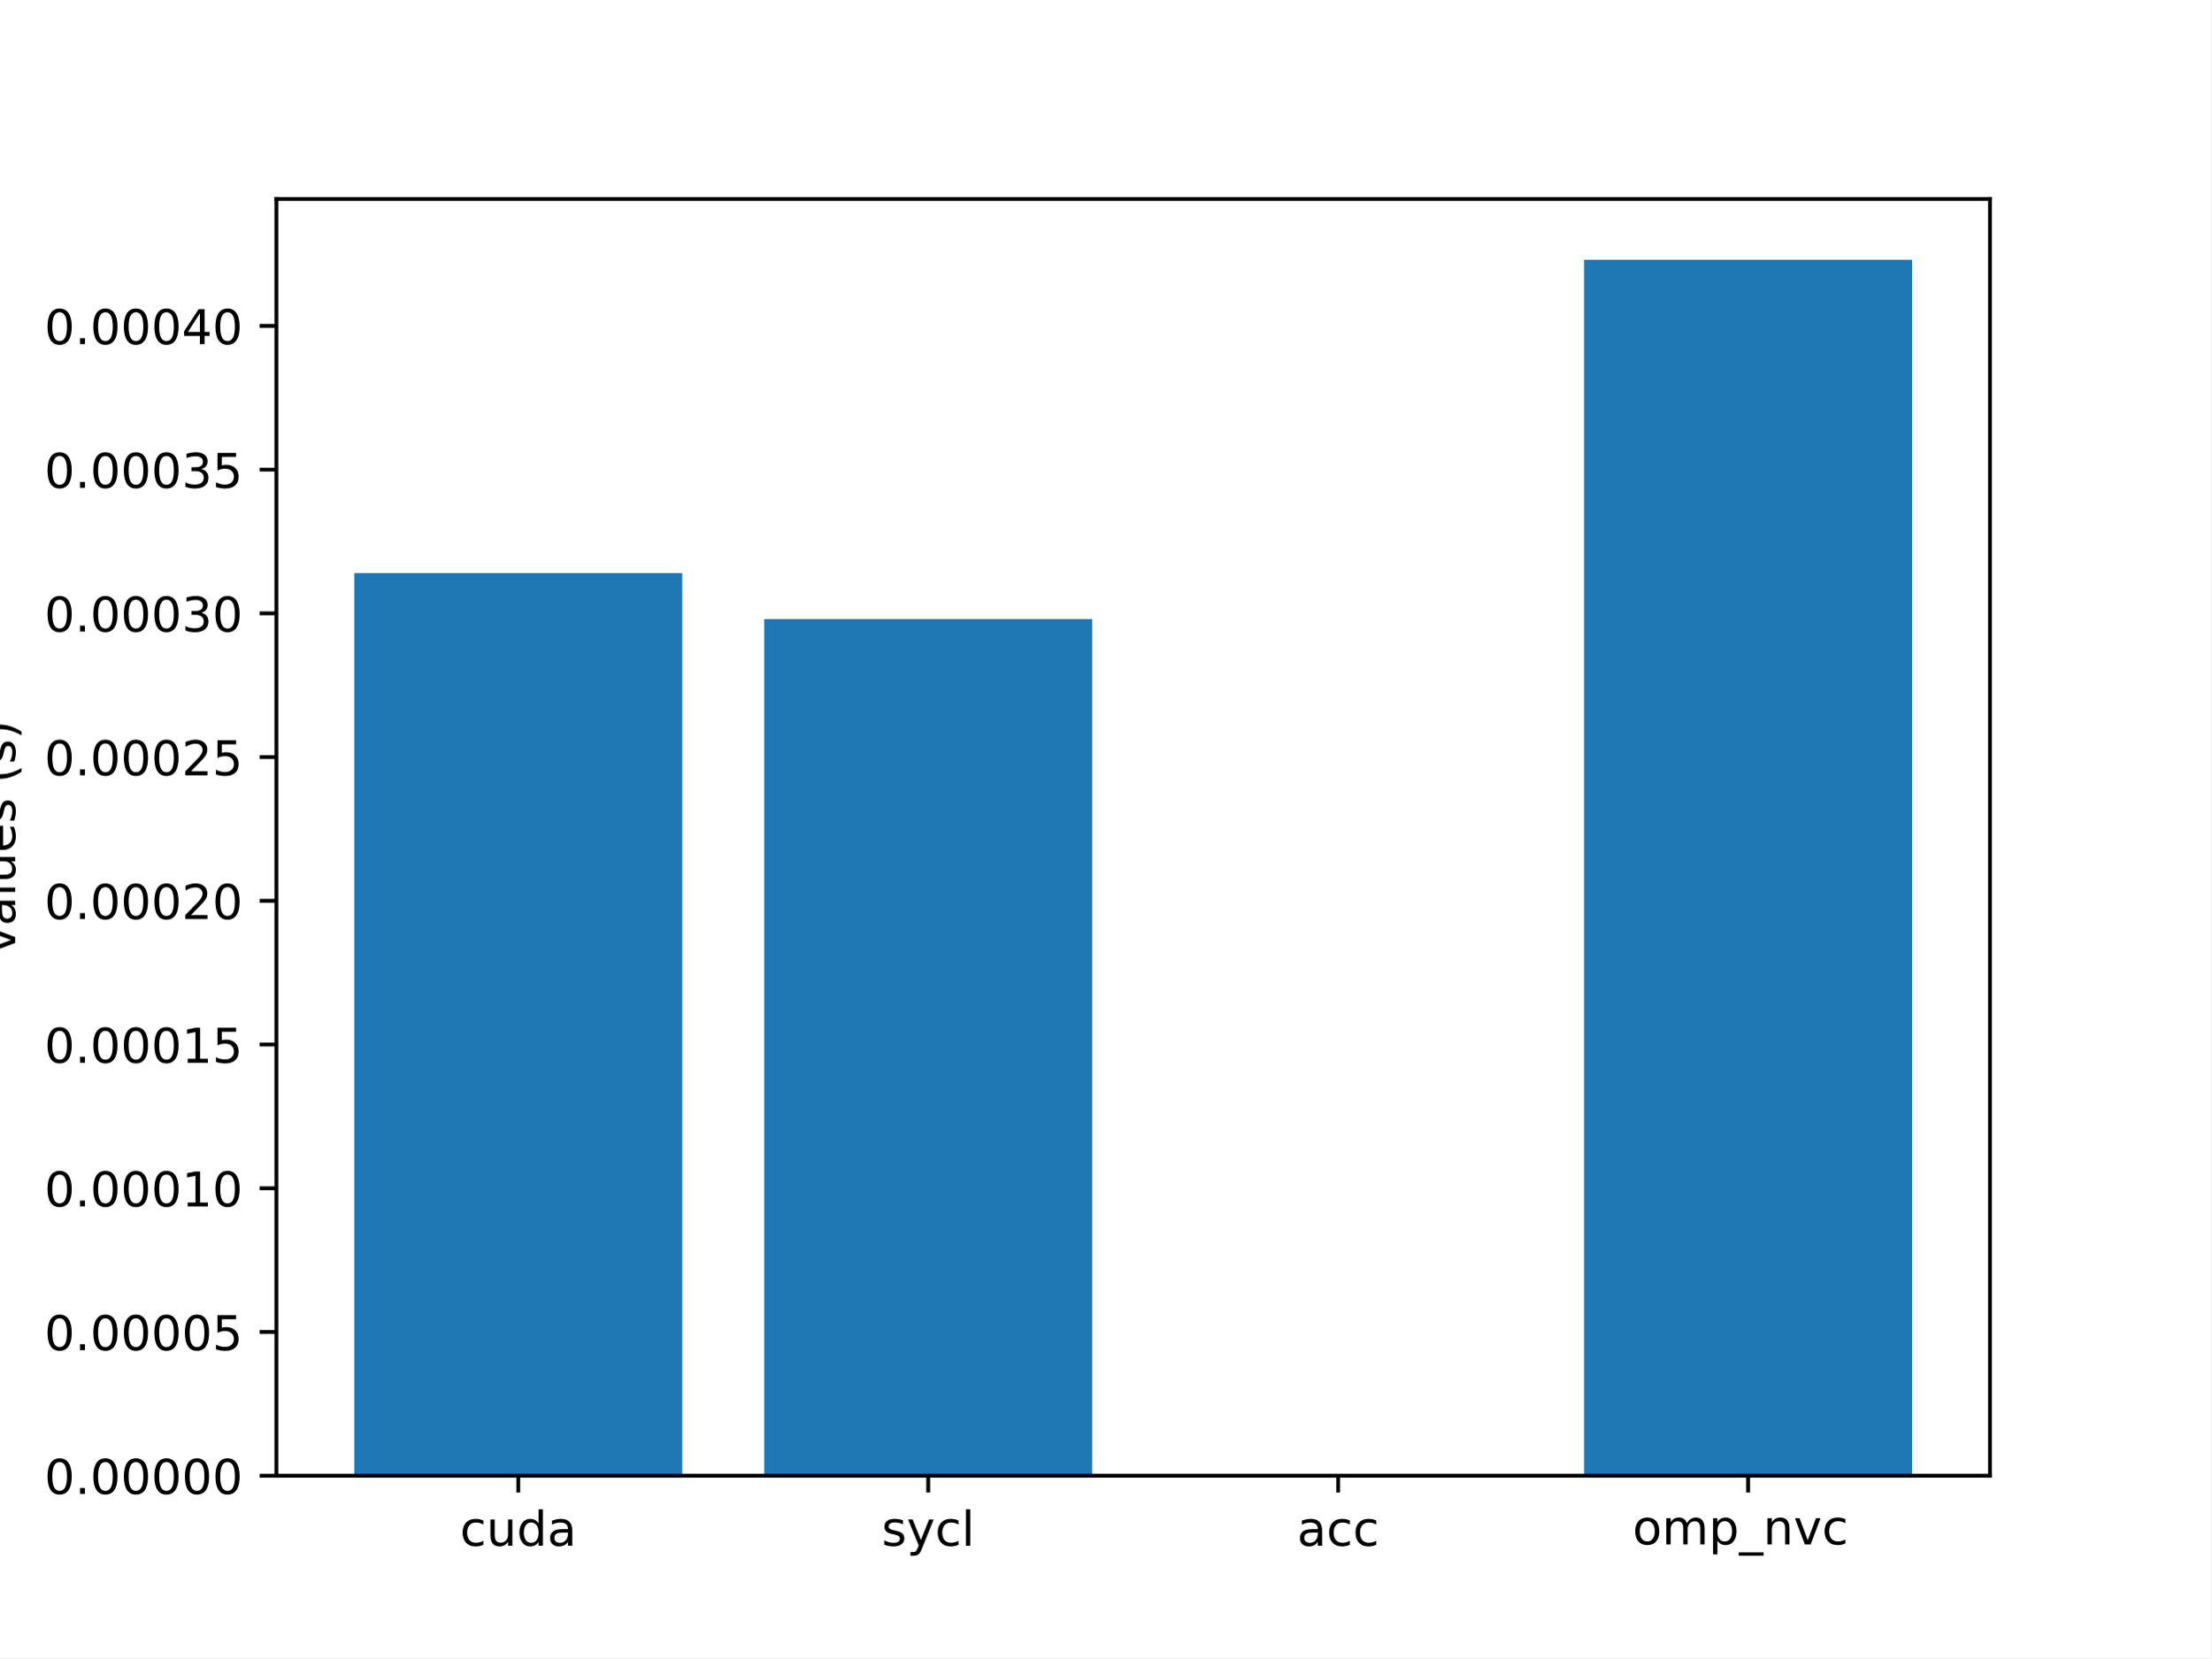
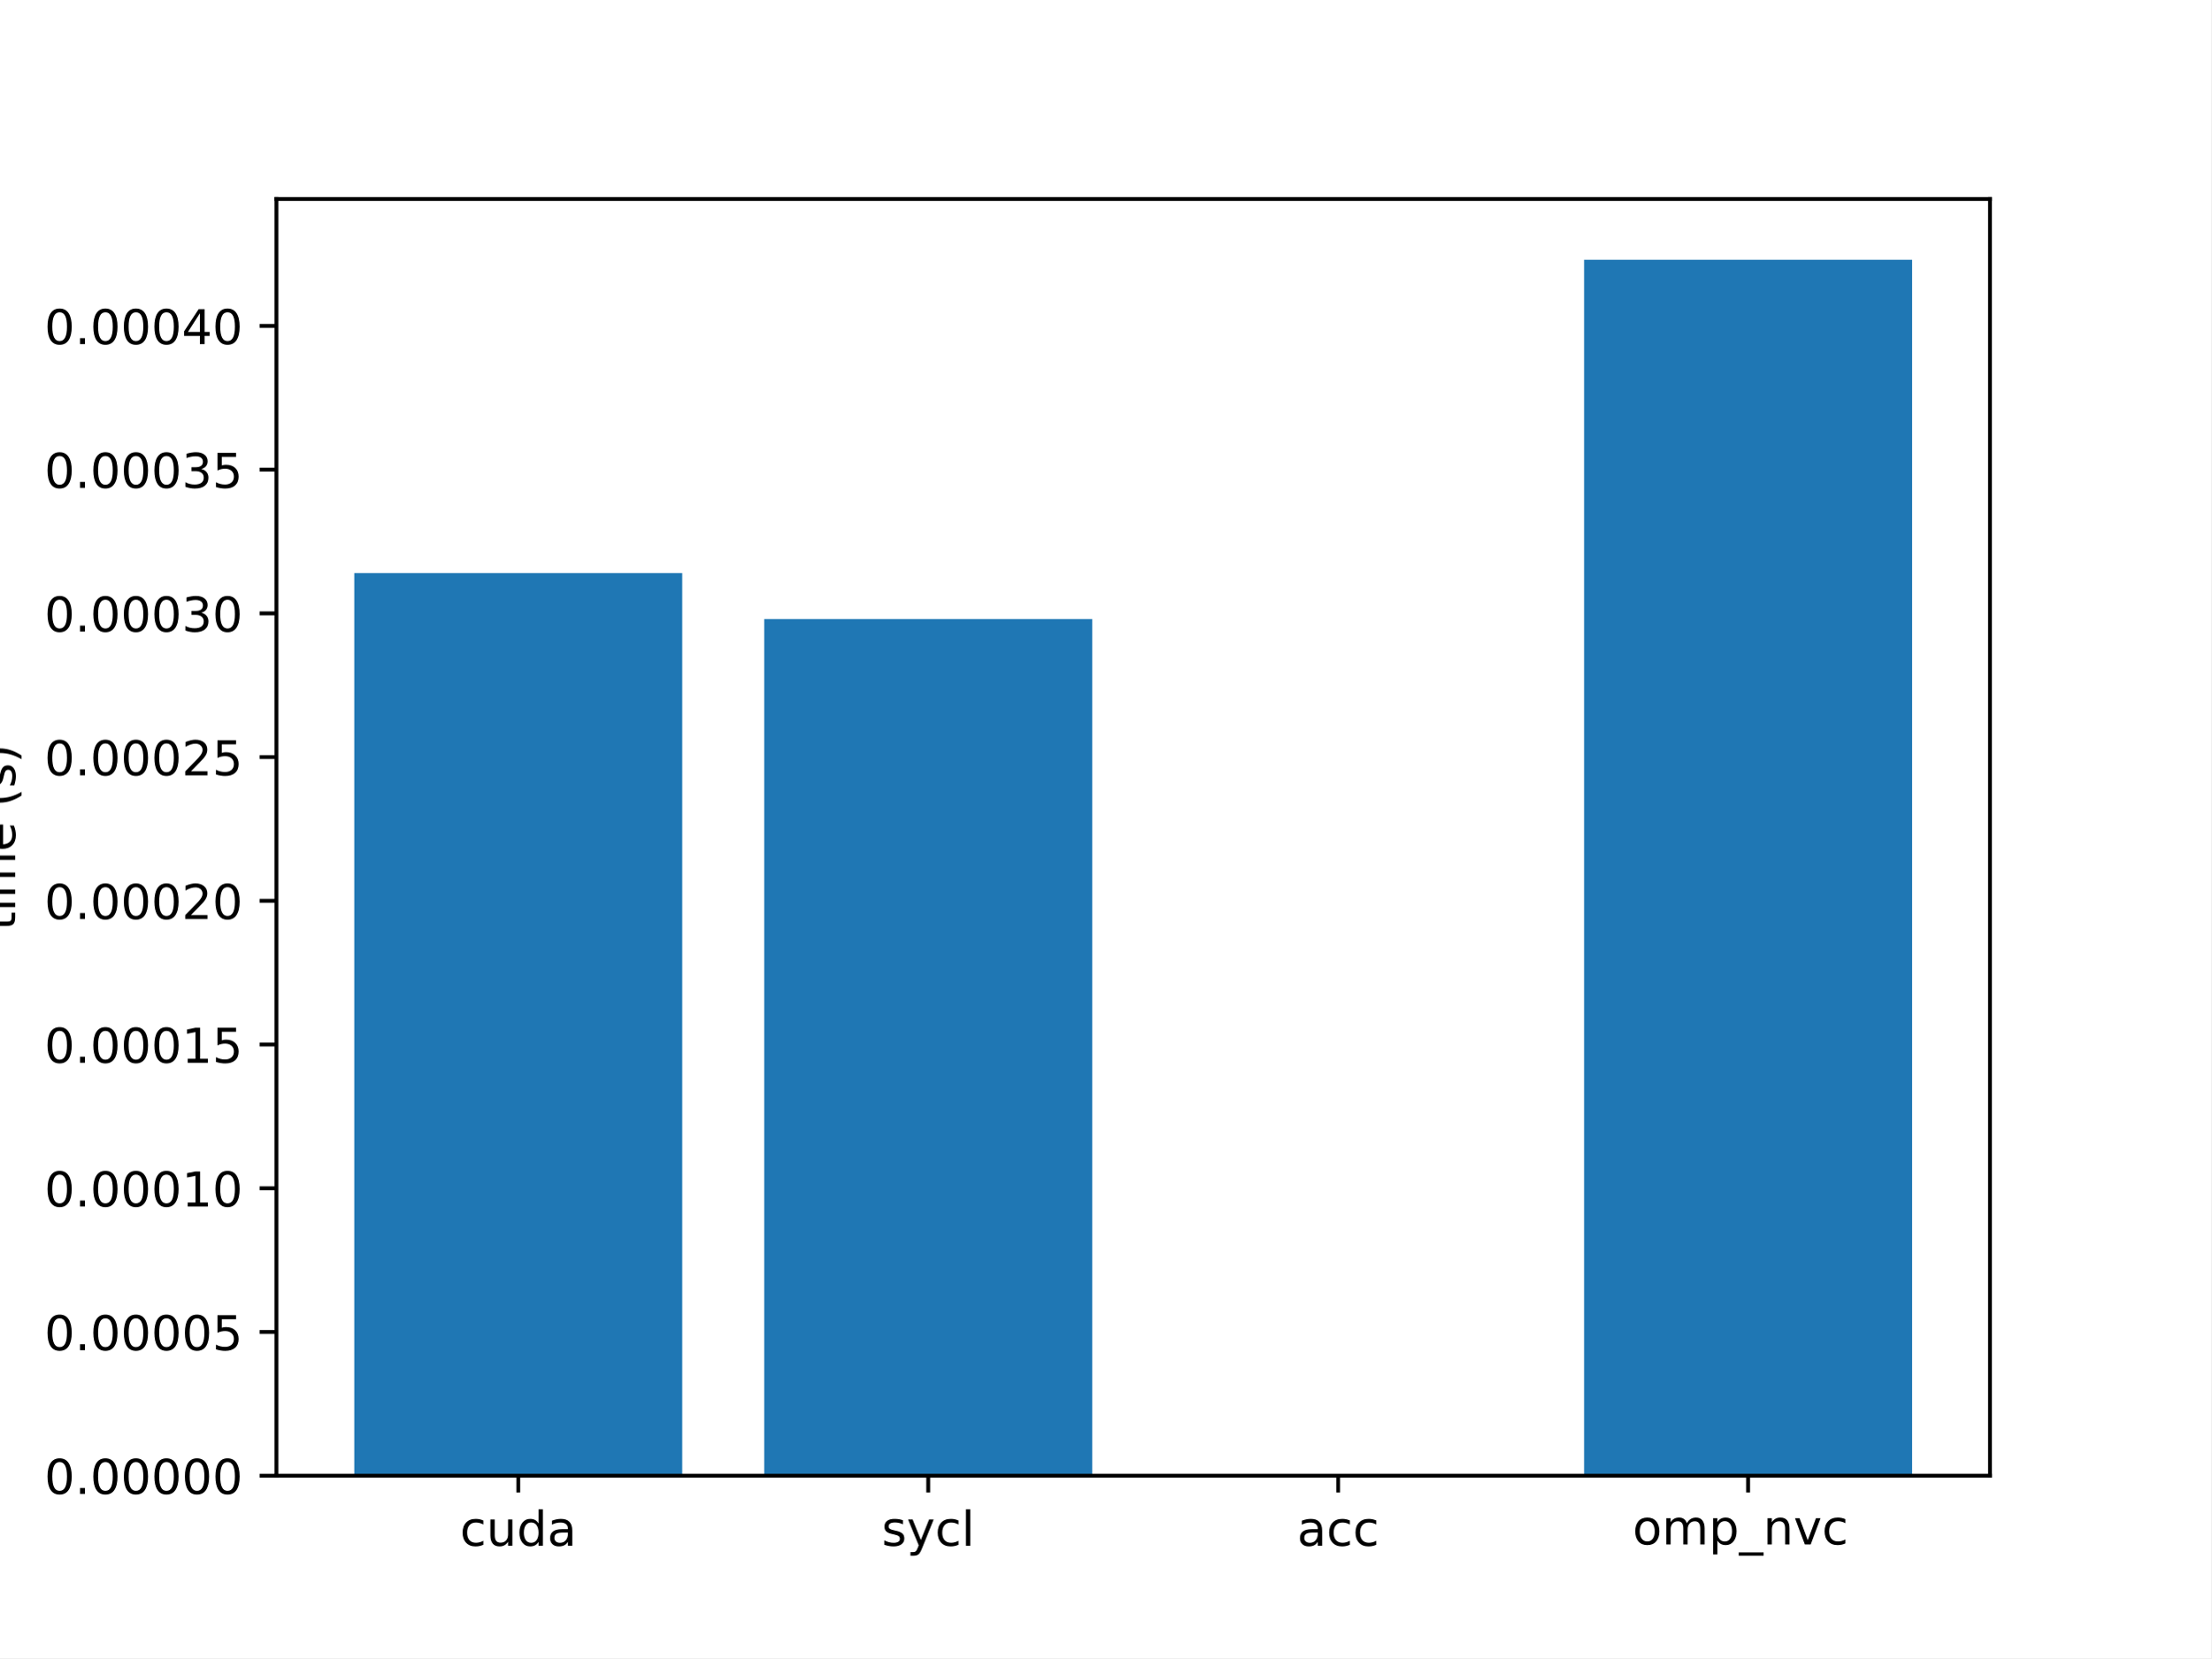
<svg xmlns="http://www.w3.org/2000/svg" xmlns:xlink="http://www.w3.org/1999/xlink" width="460.8pt" height="345.6pt" viewBox="0 0 460.8 345.6" version="1.1">
  <defs>
    <style type="text/css">*{stroke-linejoin: round; stroke-linecap: butt}</style>
  </defs>
  <g id="figure_1">
    <g id="patch_1">
      <path d="M 0 345.6  L 460.8 345.6  L 460.8 0  L 0 0  z " style="fill: #ffffff" />
    </g>
    <g id="axes_1">
      <g id="patch_2">
        <path d="M 57.6 307.584  L 414.72 307.584  L 414.72 41.472  L 57.6 41.472  z " style="fill: #ffffff" />
      </g>
      <g id="patch_3">
-         <path d="M 73.833 307.584  L 142.181 307.584  L 142.181 119.451  L 73.833 119.451  z " clip-path="url(#pfa429a3ff0)" style="fill: #1f77b4" />
+         <path d="M 73.833 307.584  L 142.181 307.584  L 142.181 119.451  L 73.833 119.451  z " clip-path="url(#p41907d330a)" style="fill: #1f77b4" />
      </g>
      <g id="patch_4">
-         <path d="M 159.268 307.584  L 227.616 307.584  L 227.616 129.038  L 159.268 129.038  z " clip-path="url(#pfa429a3ff0)" style="fill: #1f77b4" />
+         <path d="M 159.268 307.584  L 227.616 307.584  L 227.616 129.038  L 159.268 129.038  z " clip-path="url(#p41907d330a)" style="fill: #1f77b4" />
      </g>
      <g id="patch_5">
-         <path d="M 244.704 307.584  L 313.052 307.584  L 313.052 307.584  L 244.704 307.584  z " clip-path="url(#pfa429a3ff0)" style="fill: #1f77b4" />
+         <path d="M 244.704 307.584  L 313.052 307.584  L 313.052 307.584  L 244.704 307.584  z " clip-path="url(#p41907d330a)" style="fill: #1f77b4" />
      </g>
      <g id="patch_6">
-         <path d="M 330.139 307.584  L 398.487 307.584  L 398.487 54.144  L 330.139 54.144  z " clip-path="url(#pfa429a3ff0)" style="fill: #1f77b4" />
+         <path d="M 330.139 307.584  L 398.487 307.584  L 398.487 54.144  L 330.139 54.144  z " clip-path="url(#p41907d330a)" style="fill: #1f77b4" />
      </g>
      <g id="matplotlib.axis_1">
        <g id="xtick_1">
          <g id="line2d_1">
            <defs>
-               <path id="m2b5e072fb9" d="M 0 0  L 0 3.5  " style="stroke: #000000; stroke-width: 0.8" />
+               <path id="md5ee0c2670" d="M 0 0  L 0 3.5  " style="stroke: #000000; stroke-width: 0.8" />
            </defs>
            <g>
-               <use xlink:href="#m2b5e072fb9" x="108.007" y="307.584" style="stroke: #000000; stroke-width: 0.8" />
+               <use xlink:href="#md5ee0c2670" x="108.007" y="307.584" style="stroke: #000000; stroke-width: 0.8" />
            </g>
          </g>
          <g id="text_1">
            <g transform="translate(92.67252 322.1824) scale(0.1 -0.1)">
              <defs>
                <path id="DejaVuSans-20" transform="scale(0.015625)" />
                <path id="DejaVuSans-63" d="M 3122 3366  L 3122 2828  Q 2878 2963 2633 3030  Q 2388 3097 2138 3097  Q 1578 3097 1268 2742  Q 959 2388 959 1747  Q 959 1106 1268 751  Q 1578 397 2138 397  Q 2388 397 2633 464  Q 2878 531 3122 666  L 3122 134  Q 2881 22 2623 -34  Q 2366 -91 2075 -91  Q 1284 -91 818 406  Q 353 903 353 1747  Q 353 2603 823 3093  Q 1294 3584 2113 3584  Q 2378 3584 2631 3529  Q 2884 3475 3122 3366  z " transform="scale(0.015625)" />
                <path id="DejaVuSans-75" d="M 544 1381  L 544 3500  L 1119 3500  L 1119 1403  Q 1119 906 1312 657  Q 1506 409 1894 409  Q 2359 409 2629 706  Q 2900 1003 2900 1516  L 2900 3500  L 3475 3500  L 3475 0  L 2900 0  L 2900 538  Q 2691 219 2414 64  Q 2138 -91 1772 -91  Q 1169 -91 856 284  Q 544 659 544 1381  z M 1991 3584  L 1991 3584  z " transform="scale(0.015625)" />
                <path id="DejaVuSans-64" d="M 2906 2969  L 2906 4863  L 3481 4863  L 3481 0  L 2906 0  L 2906 525  Q 2725 213 2448 61  Q 2172 -91 1784 -91  Q 1150 -91 751 415  Q 353 922 353 1747  Q 353 2572 751 3078  Q 1150 3584 1784 3584  Q 2172 3584 2448 3432  Q 2725 3281 2906 2969  z M 947 1747  Q 947 1113 1208 752  Q 1469 391 1925 391  Q 2381 391 2643 752  Q 2906 1113 2906 1747  Q 2906 2381 2643 2742  Q 2381 3103 1925 3103  Q 1469 3103 1208 2742  Q 947 2381 947 1747  z " transform="scale(0.015625)" />
                <path id="DejaVuSans-61" d="M 2194 1759  Q 1497 1759 1228 1600  Q 959 1441 959 1056  Q 959 750 1161 570  Q 1363 391 1709 391  Q 2188 391 2477 730  Q 2766 1069 2766 1631  L 2766 1759  L 2194 1759  z M 3341 1997  L 3341 0  L 2766 0  L 2766 531  Q 2569 213 2275 61  Q 1981 -91 1556 -91  Q 1019 -91 701 211  Q 384 513 384 1019  Q 384 1609 779 1909  Q 1175 2209 1959 2209  L 2766 2209  L 2766 2266  Q 2766 2663 2505 2880  Q 2244 3097 1772 3097  Q 1472 3097 1187 3025  Q 903 2953 641 2809  L 641 3341  Q 956 3463 1253 3523  Q 1550 3584 1831 3584  Q 2591 3584 2966 3190  Q 3341 2797 3341 1997  z " transform="scale(0.015625)" />
              </defs>
              <use xlink:href="#DejaVuSans-20" />
              <use xlink:href="#DejaVuSans-63" x="31.787" />
              <use xlink:href="#DejaVuSans-75" x="86.768" />
              <use xlink:href="#DejaVuSans-64" x="150.146" />
              <use xlink:href="#DejaVuSans-61" x="213.623" />
              <use xlink:href="#DejaVuSans-20" x="274.902" />
            </g>
          </g>
        </g>
        <g id="xtick_2">
          <g id="line2d_2">
            <g>
-               <use xlink:href="#m2b5e072fb9" x="193.442" y="307.584" style="stroke: #000000; stroke-width: 0.8" />
+               <use xlink:href="#md5ee0c2670" x="193.442" y="307.584" style="stroke: #000000; stroke-width: 0.8" />
            </g>
          </g>
          <g id="text_2">
            <g transform="translate(180.5618 322.1824) scale(0.1 -0.1)">
              <defs>
                <path id="DejaVuSans-73" d="M 2834 3397  L 2834 2853  Q 2591 2978 2328 3040  Q 2066 3103 1784 3103  Q 1356 3103 1142 2972  Q 928 2841 928 2578  Q 928 2378 1081 2264  Q 1234 2150 1697 2047  L 1894 2003  Q 2506 1872 2764 1633  Q 3022 1394 3022 966  Q 3022 478 2636 193  Q 2250 -91 1575 -91  Q 1294 -91 989 -36  Q 684 19 347 128  L 347 722  Q 666 556 975 473  Q 1284 391 1588 391  Q 1994 391 2212 530  Q 2431 669 2431 922  Q 2431 1156 2273 1281  Q 2116 1406 1581 1522  L 1381 1569  Q 847 1681 609 1914  Q 372 2147 372 2553  Q 372 3047 722 3315  Q 1072 3584 1716 3584  Q 2034 3584 2315 3537  Q 2597 3491 2834 3397  z " transform="scale(0.015625)" />
                <path id="DejaVuSans-79" d="M 2059 -325  Q 1816 -950 1584 -1140  Q 1353 -1331 966 -1331  L 506 -1331  L 506 -850  L 844 -850  Q 1081 -850 1212 -737  Q 1344 -625 1503 -206  L 1606 56  L 191 3500  L 800 3500  L 1894 763  L 2988 3500  L 3597 3500  L 2059 -325  z " transform="scale(0.015625)" />
                <path id="DejaVuSans-6c" d="M 603 4863  L 1178 4863  L 1178 0  L 603 0  L 603 4863  z " transform="scale(0.015625)" />
              </defs>
              <use xlink:href="#DejaVuSans-20" />
              <use xlink:href="#DejaVuSans-73" x="31.787" />
              <use xlink:href="#DejaVuSans-79" x="83.887" />
              <use xlink:href="#DejaVuSans-63" x="143.066" />
              <use xlink:href="#DejaVuSans-6c" x="198.047" />
              <use xlink:href="#DejaVuSans-20" x="225.83" />
            </g>
          </g>
        </g>
        <g id="xtick_3">
          <g id="line2d_3">
            <g>
-               <use xlink:href="#m2b5e072fb9" x="278.878" y="307.584" style="stroke: #000000; stroke-width: 0.8" />
+               <use xlink:href="#md5ee0c2670" x="278.878" y="307.584" style="stroke: #000000; stroke-width: 0.8" />
            </g>
          </g>
          <g id="text_3">
            <g transform="translate(267.1371 322.1824) scale(0.1 -0.1)">
              <use xlink:href="#DejaVuSans-20" />
              <use xlink:href="#DejaVuSans-61" x="31.787" />
              <use xlink:href="#DejaVuSans-63" x="93.066" />
              <use xlink:href="#DejaVuSans-63" x="148.047" />
              <use xlink:href="#DejaVuSans-20" x="203.027" />
            </g>
          </g>
        </g>
        <g id="xtick_4">
          <g id="line2d_4">
            <g>
-               <use xlink:href="#m2b5e072fb9" x="364.313" y="307.584" style="stroke: #000000; stroke-width: 0.8" />
+               <use xlink:href="#md5ee0c2670" x="364.313" y="307.584" style="stroke: #000000; stroke-width: 0.8" />
            </g>
          </g>
          <g id="text_4">
            <g transform="translate(337.0647 321.9043) scale(0.1 -0.1)">
              <defs>
                <path id="DejaVuSans-6f" d="M 1959 3097  Q 1497 3097 1228 2736  Q 959 2375 959 1747  Q 959 1119 1226 758  Q 1494 397 1959 397  Q 2419 397 2687 759  Q 2956 1122 2956 1747  Q 2956 2369 2687 2733  Q 2419 3097 1959 3097  z M 1959 3584  Q 2709 3584 3137 3096  Q 3566 2609 3566 1747  Q 3566 888 3137 398  Q 2709 -91 1959 -91  Q 1206 -91 779 398  Q 353 888 353 1747  Q 353 2609 779 3096  Q 1206 3584 1959 3584  z " transform="scale(0.015625)" />
                <path id="DejaVuSans-6d" d="M 3328 2828  Q 3544 3216 3844 3400  Q 4144 3584 4550 3584  Q 5097 3584 5394 3201  Q 5691 2819 5691 2113  L 5691 0  L 5113 0  L 5113 2094  Q 5113 2597 4934 2840  Q 4756 3084 4391 3084  Q 3944 3084 3684 2787  Q 3425 2491 3425 1978  L 3425 0  L 2847 0  L 2847 2094  Q 2847 2600 2669 2842  Q 2491 3084 2119 3084  Q 1678 3084 1418 2786  Q 1159 2488 1159 1978  L 1159 0  L 581 0  L 581 3500  L 1159 3500  L 1159 2956  Q 1356 3278 1631 3431  Q 1906 3584 2284 3584  Q 2666 3584 2933 3390  Q 3200 3197 3328 2828  z " transform="scale(0.015625)" />
                <path id="DejaVuSans-70" d="M 1159 525  L 1159 -1331  L 581 -1331  L 581 3500  L 1159 3500  L 1159 2969  Q 1341 3281 1617 3432  Q 1894 3584 2278 3584  Q 2916 3584 3314 3078  Q 3713 2572 3713 1747  Q 3713 922 3314 415  Q 2916 -91 2278 -91  Q 1894 -91 1617 61  Q 1341 213 1159 525  z M 3116 1747  Q 3116 2381 2855 2742  Q 2594 3103 2138 3103  Q 1681 3103 1420 2742  Q 1159 2381 1159 1747  Q 1159 1113 1420 752  Q 1681 391 2138 391  Q 2594 391 2855 752  Q 3116 1113 3116 1747  z " transform="scale(0.015625)" />
                <path id="DejaVuSans-5f" d="M 3263 -1063  L 3263 -1509  L -63 -1509  L -63 -1063  L 3263 -1063  z " transform="scale(0.015625)" />
                <path id="DejaVuSans-6e" d="M 3513 2113  L 3513 0  L 2938 0  L 2938 2094  Q 2938 2591 2744 2837  Q 2550 3084 2163 3084  Q 1697 3084 1428 2787  Q 1159 2491 1159 1978  L 1159 0  L 581 0  L 581 3500  L 1159 3500  L 1159 2956  Q 1366 3272 1645 3428  Q 1925 3584 2291 3584  Q 2894 3584 3203 3211  Q 3513 2838 3513 2113  z " transform="scale(0.015625)" />
                <path id="DejaVuSans-76" d="M 191 3500  L 800 3500  L 1894 563  L 2988 3500  L 3597 3500  L 2284 0  L 1503 0  L 191 3500  z " transform="scale(0.015625)" />
              </defs>
              <use xlink:href="#DejaVuSans-20" />
              <use xlink:href="#DejaVuSans-6f" x="31.787" />
              <use xlink:href="#DejaVuSans-6d" x="92.969" />
              <use xlink:href="#DejaVuSans-70" x="190.381" />
              <use xlink:href="#DejaVuSans-5f" x="253.857" />
              <use xlink:href="#DejaVuSans-6e" x="303.857" />
              <use xlink:href="#DejaVuSans-76" x="367.236" />
              <use xlink:href="#DejaVuSans-63" x="426.416" />
              <use xlink:href="#DejaVuSans-20" x="481.396" />
              <use xlink:href="#DejaVuSans-20" x="513.184" />
            </g>
          </g>
        </g>
      </g>
      <g id="matplotlib.axis_2">
        <g id="ytick_1">
          <g id="line2d_5">
            <defs>
-               <path id="m775e875ee7" d="M 0 0  L -3.5 0  " style="stroke: #000000; stroke-width: 0.8" />
+               <path id="m76031ceb60" d="M 0 0  L -3.5 0  " style="stroke: #000000; stroke-width: 0.8" />
            </defs>
            <g>
-               <use xlink:href="#m775e875ee7" x="57.6" y="307.584" style="stroke: #000000; stroke-width: 0.8" />
+               <use xlink:href="#m76031ceb60" x="57.6" y="307.584" style="stroke: #000000; stroke-width: 0.8" />
            </g>
          </g>
          <g id="text_5">
            <g transform="translate(9.246875 311.3832) scale(0.1 -0.1)">
              <defs>
                <path id="DejaVuSans-30" d="M 2034 4250  Q 1547 4250 1301 3770  Q 1056 3291 1056 2328  Q 1056 1369 1301 889  Q 1547 409 2034 409  Q 2525 409 2770 889  Q 3016 1369 3016 2328  Q 3016 3291 2770 3770  Q 2525 4250 2034 4250  z M 2034 4750  Q 2819 4750 3233 4129  Q 3647 3509 3647 2328  Q 3647 1150 3233 529  Q 2819 -91 2034 -91  Q 1250 -91 836 529  Q 422 1150 422 2328  Q 422 3509 836 4129  Q 1250 4750 2034 4750  z " transform="scale(0.015625)" />
                <path id="DejaVuSans-2e" d="M 684 794  L 1344 794  L 1344 0  L 684 0  L 684 794  z " transform="scale(0.015625)" />
              </defs>
              <use xlink:href="#DejaVuSans-30" />
              <use xlink:href="#DejaVuSans-2e" x="63.623" />
              <use xlink:href="#DejaVuSans-30" x="95.41" />
              <use xlink:href="#DejaVuSans-30" x="159.033" />
              <use xlink:href="#DejaVuSans-30" x="222.656" />
              <use xlink:href="#DejaVuSans-30" x="286.279" />
              <use xlink:href="#DejaVuSans-30" x="349.902" />
            </g>
          </g>
        </g>
        <g id="ytick_2">
          <g id="line2d_6">
            <g>
-               <use xlink:href="#m775e875ee7" x="57.6" y="277.627" style="stroke: #000000; stroke-width: 0.8" />
+               <use xlink:href="#m76031ceb60" x="57.6" y="277.627" style="stroke: #000000; stroke-width: 0.8" />
            </g>
          </g>
          <g id="text_6">
            <g transform="translate(9.246875 281.4258) scale(0.1 -0.1)">
              <defs>
                <path id="DejaVuSans-35" d="M 691 4666  L 3169 4666  L 3169 4134  L 1269 4134  L 1269 2991  Q 1406 3038 1543 3061  Q 1681 3084 1819 3084  Q 2600 3084 3056 2656  Q 3513 2228 3513 1497  Q 3513 744 3044 326  Q 2575 -91 1722 -91  Q 1428 -91 1123 -41  Q 819 9 494 109  L 494 744  Q 775 591 1075 516  Q 1375 441 1709 441  Q 2250 441 2565 725  Q 2881 1009 2881 1497  Q 2881 1984 2565 2268  Q 2250 2553 1709 2553  Q 1456 2553 1204 2497  Q 953 2441 691 2322  L 691 4666  z " transform="scale(0.015625)" />
              </defs>
              <use xlink:href="#DejaVuSans-30" />
              <use xlink:href="#DejaVuSans-2e" x="63.623" />
              <use xlink:href="#DejaVuSans-30" x="95.41" />
              <use xlink:href="#DejaVuSans-30" x="159.033" />
              <use xlink:href="#DejaVuSans-30" x="222.656" />
              <use xlink:href="#DejaVuSans-30" x="286.279" />
              <use xlink:href="#DejaVuSans-35" x="349.902" />
            </g>
          </g>
        </g>
        <g id="ytick_3">
          <g id="line2d_7">
            <g>
-               <use xlink:href="#m775e875ee7" x="57.6" y="247.669" style="stroke: #000000; stroke-width: 0.8" />
+               <use xlink:href="#m76031ceb60" x="57.6" y="247.669" style="stroke: #000000; stroke-width: 0.8" />
            </g>
          </g>
          <g id="text_7">
            <g transform="translate(9.246875 251.4683) scale(0.1 -0.1)">
              <defs>
                <path id="DejaVuSans-31" d="M 794 531  L 1825 531  L 1825 4091  L 703 3866  L 703 4441  L 1819 4666  L 2450 4666  L 2450 531  L 3481 531  L 3481 0  L 794 0  L 794 531  z " transform="scale(0.015625)" />
              </defs>
              <use xlink:href="#DejaVuSans-30" />
              <use xlink:href="#DejaVuSans-2e" x="63.623" />
              <use xlink:href="#DejaVuSans-30" x="95.41" />
              <use xlink:href="#DejaVuSans-30" x="159.033" />
              <use xlink:href="#DejaVuSans-30" x="222.656" />
              <use xlink:href="#DejaVuSans-31" x="286.279" />
              <use xlink:href="#DejaVuSans-30" x="349.902" />
            </g>
          </g>
        </g>
        <g id="ytick_4">
          <g id="line2d_8">
            <g>
-               <use xlink:href="#m775e875ee7" x="57.6" y="217.712" style="stroke: #000000; stroke-width: 0.8" />
+               <use xlink:href="#m76031ceb60" x="57.6" y="217.712" style="stroke: #000000; stroke-width: 0.8" />
            </g>
          </g>
          <g id="text_8">
            <g transform="translate(9.246875 221.5109) scale(0.1 -0.1)">
              <use xlink:href="#DejaVuSans-30" />
              <use xlink:href="#DejaVuSans-2e" x="63.623" />
              <use xlink:href="#DejaVuSans-30" x="95.41" />
              <use xlink:href="#DejaVuSans-30" x="159.033" />
              <use xlink:href="#DejaVuSans-30" x="222.656" />
              <use xlink:href="#DejaVuSans-31" x="286.279" />
              <use xlink:href="#DejaVuSans-35" x="349.902" />
            </g>
          </g>
        </g>
        <g id="ytick_5">
          <g id="line2d_9">
            <g>
-               <use xlink:href="#m775e875ee7" x="57.6" y="187.754" style="stroke: #000000; stroke-width: 0.8" />
+               <use xlink:href="#m76031ceb60" x="57.6" y="187.754" style="stroke: #000000; stroke-width: 0.8" />
            </g>
          </g>
          <g id="text_9">
            <g transform="translate(9.246875 191.5534) scale(0.1 -0.1)">
              <defs>
                <path id="DejaVuSans-32" d="M 1228 531  L 3431 531  L 3431 0  L 469 0  L 469 531  Q 828 903 1448 1529  Q 2069 2156 2228 2338  Q 2531 2678 2651 2914  Q 2772 3150 2772 3378  Q 2772 3750 2511 3984  Q 2250 4219 1831 4219  Q 1534 4219 1204 4116  Q 875 4013 500 3803  L 500 4441  Q 881 4594 1212 4672  Q 1544 4750 1819 4750  Q 2544 4750 2975 4387  Q 3406 4025 3406 3419  Q 3406 3131 3298 2873  Q 3191 2616 2906 2266  Q 2828 2175 2409 1742  Q 1991 1309 1228 531  z " transform="scale(0.015625)" />
              </defs>
              <use xlink:href="#DejaVuSans-30" />
              <use xlink:href="#DejaVuSans-2e" x="63.623" />
              <use xlink:href="#DejaVuSans-30" x="95.41" />
              <use xlink:href="#DejaVuSans-30" x="159.033" />
              <use xlink:href="#DejaVuSans-30" x="222.656" />
              <use xlink:href="#DejaVuSans-32" x="286.279" />
              <use xlink:href="#DejaVuSans-30" x="349.902" />
            </g>
          </g>
        </g>
        <g id="ytick_6">
          <g id="line2d_10">
            <g>
-               <use xlink:href="#m775e875ee7" x="57.6" y="157.797" style="stroke: #000000; stroke-width: 0.8" />
+               <use xlink:href="#m76031ceb60" x="57.6" y="157.797" style="stroke: #000000; stroke-width: 0.8" />
            </g>
          </g>
          <g id="text_10">
            <g transform="translate(9.246875 161.596) scale(0.1 -0.1)">
              <use xlink:href="#DejaVuSans-30" />
              <use xlink:href="#DejaVuSans-2e" x="63.623" />
              <use xlink:href="#DejaVuSans-30" x="95.41" />
              <use xlink:href="#DejaVuSans-30" x="159.033" />
              <use xlink:href="#DejaVuSans-30" x="222.656" />
              <use xlink:href="#DejaVuSans-32" x="286.279" />
              <use xlink:href="#DejaVuSans-35" x="349.902" />
            </g>
          </g>
        </g>
        <g id="ytick_7">
          <g id="line2d_11">
            <g>
-               <use xlink:href="#m775e875ee7" x="57.6" y="127.839" style="stroke: #000000; stroke-width: 0.8" />
+               <use xlink:href="#m76031ceb60" x="57.6" y="127.839" style="stroke: #000000; stroke-width: 0.8" />
            </g>
          </g>
          <g id="text_11">
            <g transform="translate(9.246875 131.6385) scale(0.1 -0.1)">
              <defs>
                <path id="DejaVuSans-33" d="M 2597 2516  Q 3050 2419 3304 2112  Q 3559 1806 3559 1356  Q 3559 666 3084 287  Q 2609 -91 1734 -91  Q 1441 -91 1130 -33  Q 819 25 488 141  L 488 750  Q 750 597 1062 519  Q 1375 441 1716 441  Q 2309 441 2620 675  Q 2931 909 2931 1356  Q 2931 1769 2642 2001  Q 2353 2234 1838 2234  L 1294 2234  L 1294 2753  L 1863 2753  Q 2328 2753 2575 2939  Q 2822 3125 2822 3475  Q 2822 3834 2567 4026  Q 2313 4219 1838 4219  Q 1578 4219 1281 4162  Q 984 4106 628 3988  L 628 4550  Q 988 4650 1302 4700  Q 1616 4750 1894 4750  Q 2613 4750 3031 4423  Q 3450 4097 3450 3541  Q 3450 3153 3228 2886  Q 3006 2619 2597 2516  z " transform="scale(0.015625)" />
              </defs>
              <use xlink:href="#DejaVuSans-30" />
              <use xlink:href="#DejaVuSans-2e" x="63.623" />
              <use xlink:href="#DejaVuSans-30" x="95.41" />
              <use xlink:href="#DejaVuSans-30" x="159.033" />
              <use xlink:href="#DejaVuSans-30" x="222.656" />
              <use xlink:href="#DejaVuSans-33" x="286.279" />
              <use xlink:href="#DejaVuSans-30" x="349.902" />
            </g>
          </g>
        </g>
        <g id="ytick_8">
          <g id="line2d_12">
            <g>
-               <use xlink:href="#m775e875ee7" x="57.6" y="97.882" style="stroke: #000000; stroke-width: 0.8" />
+               <use xlink:href="#m76031ceb60" x="57.6" y="97.882" style="stroke: #000000; stroke-width: 0.8" />
            </g>
          </g>
          <g id="text_12">
            <g transform="translate(9.246875 101.6811) scale(0.1 -0.1)">
              <use xlink:href="#DejaVuSans-30" />
              <use xlink:href="#DejaVuSans-2e" x="63.623" />
              <use xlink:href="#DejaVuSans-30" x="95.41" />
              <use xlink:href="#DejaVuSans-30" x="159.033" />
              <use xlink:href="#DejaVuSans-30" x="222.656" />
              <use xlink:href="#DejaVuSans-33" x="286.279" />
              <use xlink:href="#DejaVuSans-35" x="349.902" />
            </g>
          </g>
        </g>
        <g id="ytick_9">
          <g id="line2d_13">
            <g>
-               <use xlink:href="#m775e875ee7" x="57.6" y="67.924" style="stroke: #000000; stroke-width: 0.8" />
+               <use xlink:href="#m76031ceb60" x="57.6" y="67.924" style="stroke: #000000; stroke-width: 0.8" />
            </g>
          </g>
          <g id="text_13">
            <g transform="translate(9.246875 71.72364) scale(0.1 -0.1)">
              <defs>
                <path id="DejaVuSans-34" d="M 2419 4116  L 825 1625  L 2419 1625  L 2419 4116  z M 2253 4666  L 3047 4666  L 3047 1625  L 3713 1625  L 3713 1100  L 3047 1100  L 3047 0  L 2419 0  L 2419 1100  L 313 1100  L 313 1709  L 2253 4666  z " transform="scale(0.015625)" />
              </defs>
              <use xlink:href="#DejaVuSans-30" />
              <use xlink:href="#DejaVuSans-2e" x="63.623" />
              <use xlink:href="#DejaVuSans-30" x="95.41" />
              <use xlink:href="#DejaVuSans-30" x="159.033" />
              <use xlink:href="#DejaVuSans-30" x="222.656" />
              <use xlink:href="#DejaVuSans-34" x="286.279" />
              <use xlink:href="#DejaVuSans-30" x="349.902" />
            </g>
          </g>
        </g>
        <g id="text_14">
-           <g transform="translate(3.167187 198.8858) rotate(-90) scale(0.1 -0.1)">
+           <g transform="translate(3.167187 193.9194) rotate(-90) scale(0.1 -0.1)">
            <defs>
+               <path id="DejaVuSans-74" d="M 1172 4494  L 1172 3500  L 2356 3500  L 2356 3053  L 1172 3053  L 1172 1153  Q 1172 725 1289 603  Q 1406 481 1766 481  L 2356 481  L 2356 0  L 1766 0  Q 1100 0 847 248  Q 594 497 594 1153  L 594 3053  L 172 3053  L 172 3500  L 594 3500  L 594 4494  L 1172 4494  z " transform="scale(0.015625)" />
+               <path id="DejaVuSans-69" d="M 603 3500  L 1178 3500  L 1178 0  L 603 0  L 603 3500  z M 603 4863  L 1178 4863  L 1178 4134  L 603 4134  L 603 4863  z " transform="scale(0.015625)" />
              <path id="DejaVuSans-65" d="M 3597 1894  L 3597 1613  L 953 1613  Q 991 1019 1311 708  Q 1631 397 2203 397  Q 2534 397 2845 478  Q 3156 559 3463 722  L 3463 178  Q 3153 47 2828 -22  Q 2503 -91 2169 -91  Q 1331 -91 842 396  Q 353 884 353 1716  Q 353 2575 817 3079  Q 1281 3584 2069 3584  Q 2775 3584 3186 3129  Q 3597 2675 3597 1894  z M 3022 2063  Q 3016 2534 2758 2815  Q 2500 3097 2075 3097  Q 1594 3097 1305 2825  Q 1016 2553 972 2059  L 3022 2063  z " transform="scale(0.015625)" />
              <path id="DejaVuSans-28" d="M 1984 4856  Q 1566 4138 1362 3434  Q 1159 2731 1159 2009  Q 1159 1288 1364 580  Q 1569 -128 1984 -844  L 1484 -844  Q 1016 -109 783 600  Q 550 1309 550 2009  Q 550 2706 781 3412  Q 1013 4119 1484 4856  L 1984 4856  z " transform="scale(0.015625)" />
              <path id="DejaVuSans-29" d="M 513 4856  L 1013 4856  Q 1481 4119 1714 3412  Q 1947 2706 1947 2009  Q 1947 1309 1714 600  Q 1481 -109 1013 -844  L 513 -844  Q 928 -128 1133 580  Q 1338 1288 1338 2009  Q 1338 2731 1133 3434  Q 928 4138 513 4856  z " transform="scale(0.015625)" />
            </defs>
-             <use xlink:href="#DejaVuSans-76" />
-             <use xlink:href="#DejaVuSans-61" x="59.18" />
-             <use xlink:href="#DejaVuSans-6c" x="120.459" />
-             <use xlink:href="#DejaVuSans-75" x="148.242" />
-             <use xlink:href="#DejaVuSans-65" x="211.621" />
-             <use xlink:href="#DejaVuSans-73" x="273.145" />
-             <use xlink:href="#DejaVuSans-20" x="325.244" />
-             <use xlink:href="#DejaVuSans-28" x="357.031" />
-             <use xlink:href="#DejaVuSans-73" x="396.045" />
-             <use xlink:href="#DejaVuSans-29" x="448.145" />
+             <use xlink:href="#DejaVuSans-74" />
+             <use xlink:href="#DejaVuSans-69" x="39.209" />
+             <use xlink:href="#DejaVuSans-6d" x="66.992" />
+             <use xlink:href="#DejaVuSans-65" x="164.404" />
+             <use xlink:href="#DejaVuSans-20" x="225.928" />
+             <use xlink:href="#DejaVuSans-28" x="257.715" />
+             <use xlink:href="#DejaVuSans-73" x="296.729" />
+             <use xlink:href="#DejaVuSans-29" x="348.828" />
          </g>
        </g>
      </g>
      <g id="patch_7">
        <path d="M 57.6 307.584  L 57.6 41.472  " style="fill: none; stroke: #000000; stroke-width: 0.8; stroke-linejoin: miter; stroke-linecap: square" />
      </g>
      <g id="patch_8">
        <path d="M 414.72 307.584  L 414.72 41.472  " style="fill: none; stroke: #000000; stroke-width: 0.8; stroke-linejoin: miter; stroke-linecap: square" />
      </g>
      <g id="patch_9">
        <path d="M 57.6 307.584  L 414.72 307.584  " style="fill: none; stroke: #000000; stroke-width: 0.8; stroke-linejoin: miter; stroke-linecap: square" />
      </g>
      <g id="patch_10">
        <path d="M 57.6 41.472  L 414.72 41.472  " style="fill: none; stroke: #000000; stroke-width: 0.8; stroke-linejoin: miter; stroke-linecap: square" />
      </g>
    </g>
  </g>
  <defs>
-     <clipPath id="pfa429a3ff0">
+     <clipPath id="p41907d330a">
      <rect x="57.6" y="41.472" width="357.12" height="266.112" />
    </clipPath>
  </defs>
</svg>
